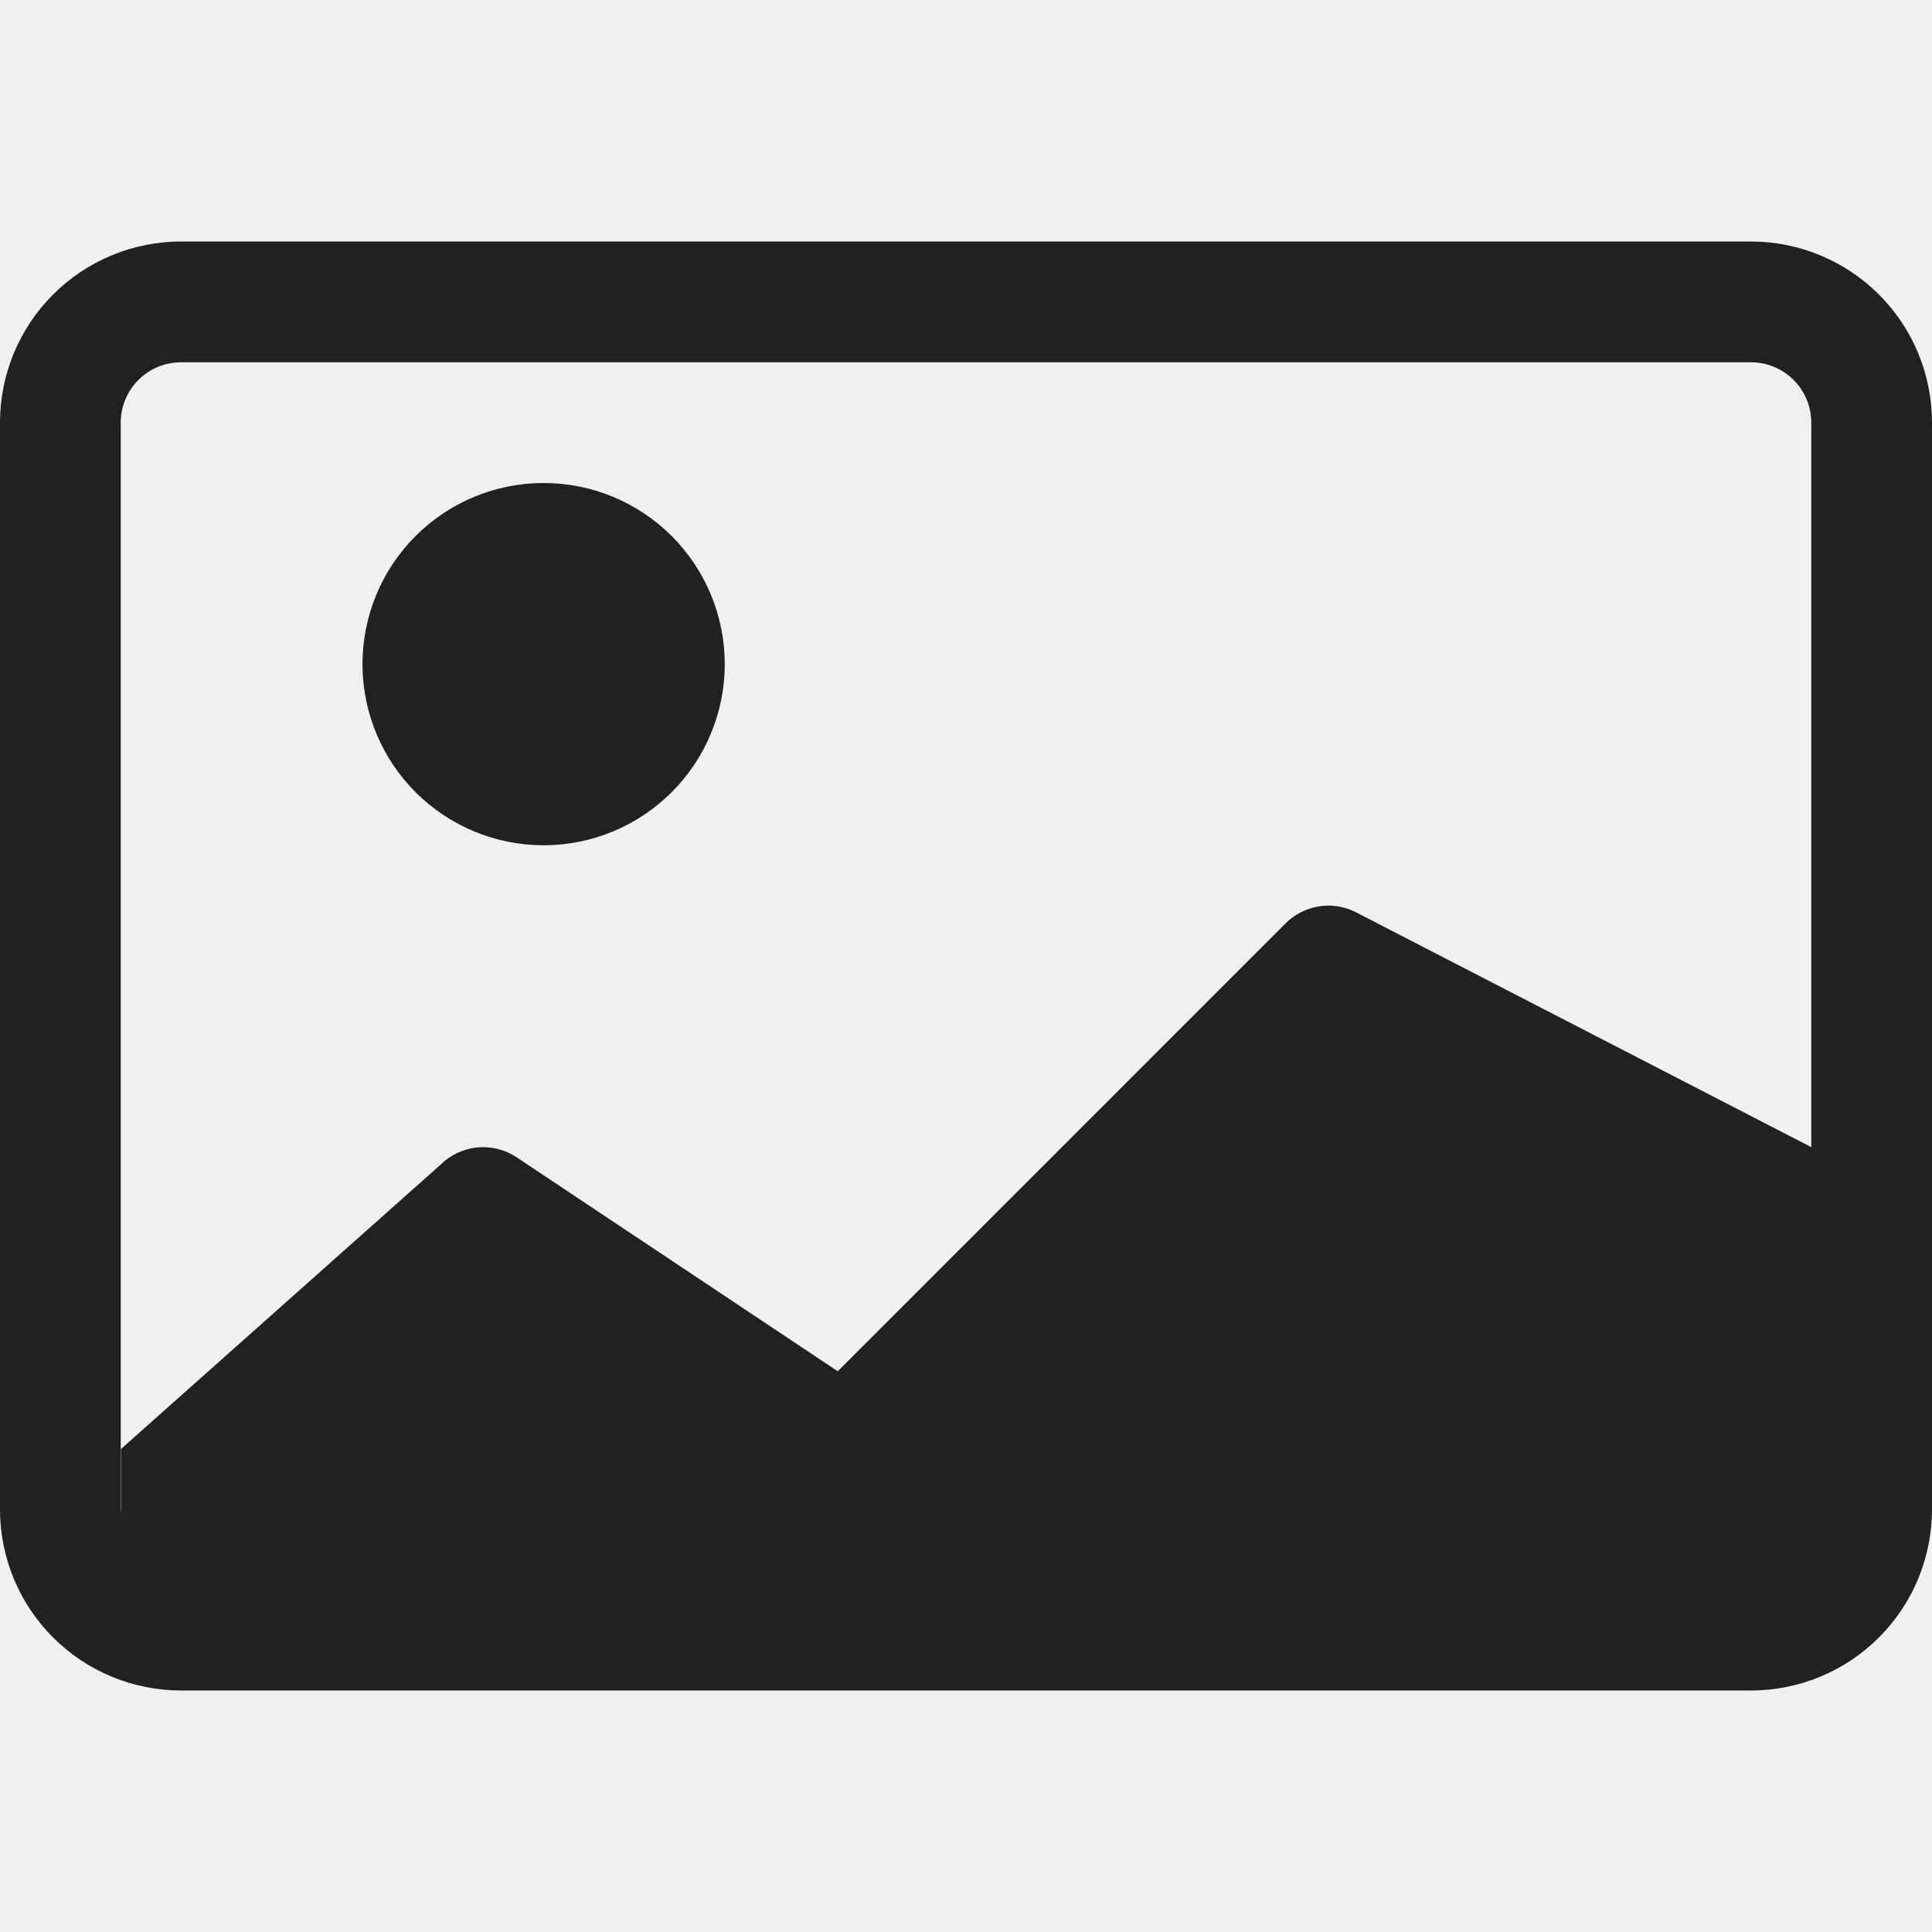
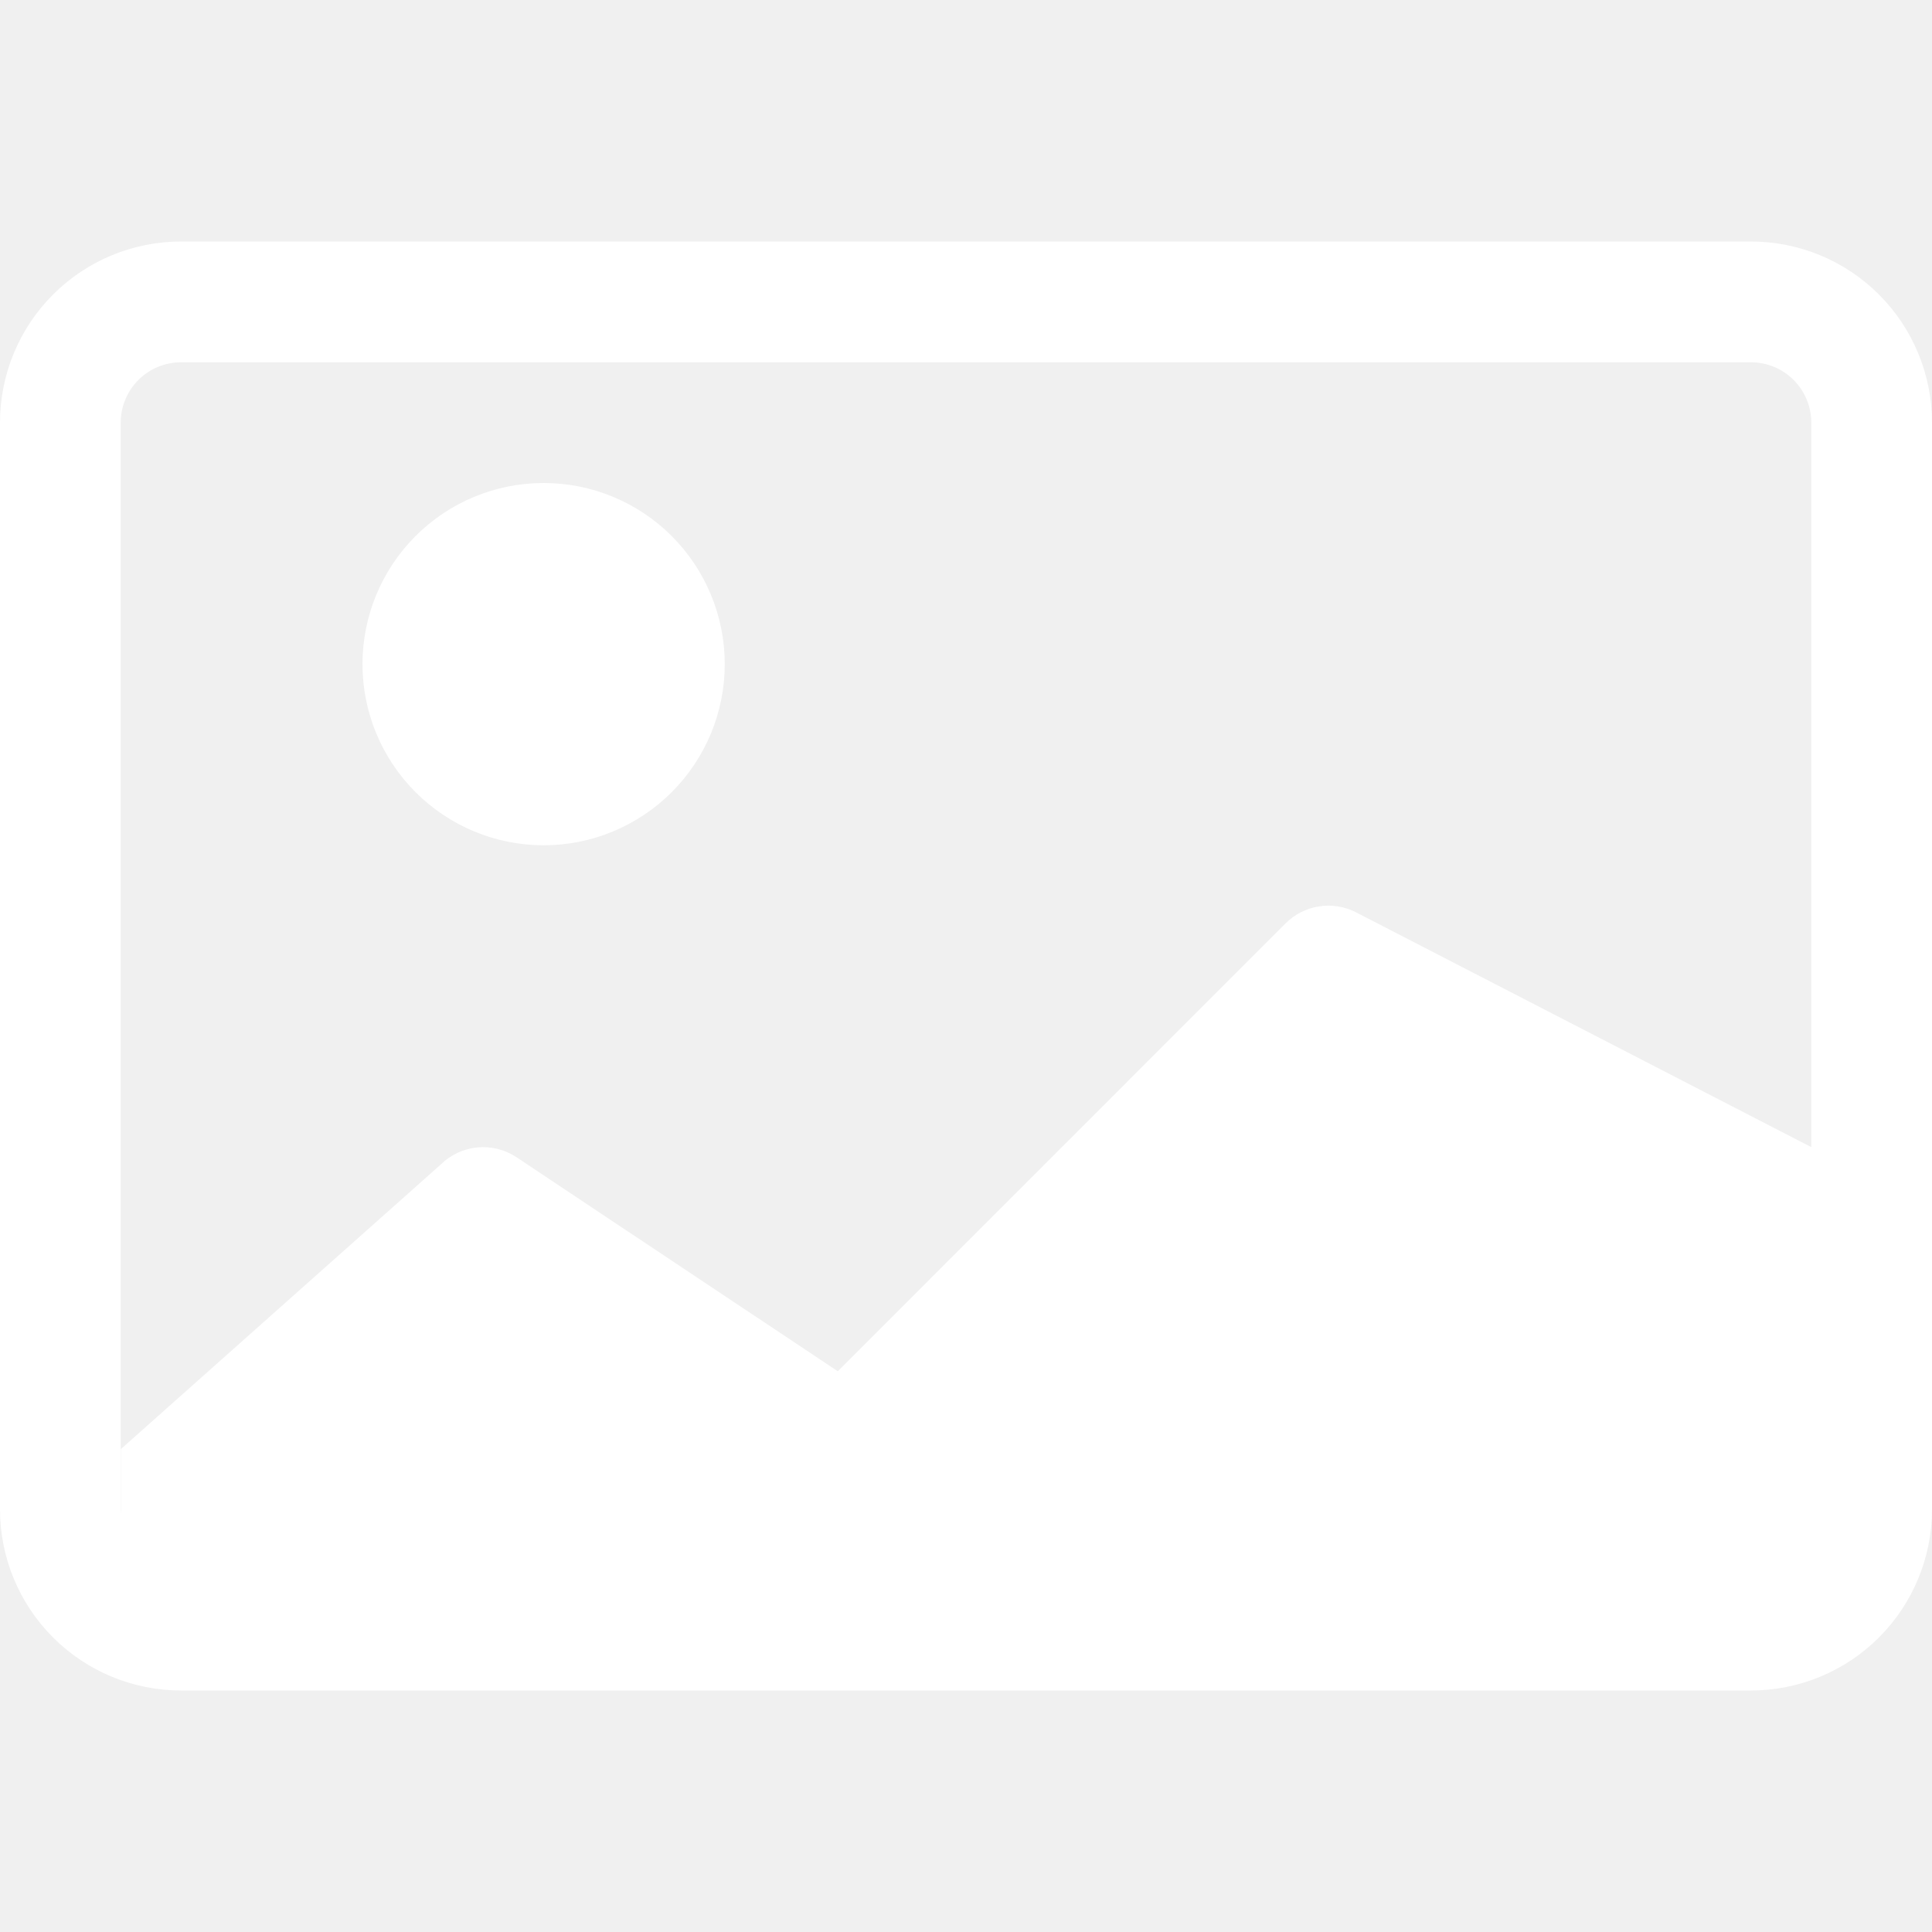
- <svg xmlns="http://www.w3.org/2000/svg" width="37" height="37" viewBox="0 0 37 37" fill="none">
+ <svg xmlns="http://www.w3.org/2000/svg" width="37" height="37" viewBox="0 0 37 37" fill="#ffffff">
  <g clip-path="url(#clip0_188_23)">
-     <path d="M13.88 12.719C13.88 13.639 13.514 14.521 12.864 15.171C12.213 15.822 11.331 16.188 10.411 16.188C9.491 16.188 8.609 15.822 7.958 15.171C7.308 14.521 6.942 13.639 6.942 12.719C6.942 11.799 7.308 10.916 7.958 10.266C8.609 9.615 9.491 9.25 10.411 9.25C11.331 9.25 12.213 9.615 12.864 10.266C13.514 10.916 13.88 11.799 13.88 12.719Z" fill="#212121" />
-     <path d="M3.469 4.625C2.549 4.625 1.666 4.99 1.016 5.641C0.365 6.291 0 7.174 0 8.094L0 28.906C0 29.826 0.365 30.709 1.016 31.359C1.666 32.01 2.549 32.375 3.469 32.375H33.531C34.451 32.375 35.334 32.01 35.984 31.359C36.635 30.709 37 29.826 37 28.906V8.094C37 7.174 36.635 6.291 35.984 5.641C35.334 4.99 34.451 4.625 33.531 4.625H3.469ZM33.531 6.938C33.838 6.938 34.132 7.059 34.349 7.276C34.566 7.493 34.688 7.787 34.688 8.094V21.969L25.958 17.466C25.741 17.358 25.495 17.32 25.256 17.359C25.017 17.397 24.795 17.51 24.623 17.681L16.044 26.261L9.893 22.163C9.671 22.015 9.404 21.949 9.139 21.975C8.873 22.001 8.625 22.118 8.436 22.306L2.317 27.75V28.999C2.314 28.968 2.313 28.937 2.312 28.906V8.094C2.312 7.787 2.434 7.493 2.651 7.276C2.868 7.059 3.162 6.938 3.469 6.938H33.531Z" fill="#212121" />
+     <path d="M13.88 12.719C13.88 13.639 13.514 14.521 12.864 15.171C12.213 15.822 11.331 16.188 10.411 16.188C9.491 16.188 8.609 15.822 7.958 15.171C7.308 14.521 6.942 13.639 6.942 12.719C6.942 11.799 7.308 10.916 7.958 10.266C8.609 9.615 9.491 9.25 10.411 9.25C11.331 9.25 12.213 9.615 12.864 10.266C13.514 10.916 13.88 11.799 13.88 12.719Z" />
+     <path d="M3.469 4.625C2.549 4.625 1.666 4.99 1.016 5.641C0.365 6.291 0 7.174 0 8.094L0 28.906C0 29.826 0.365 30.709 1.016 31.359C1.666 32.01 2.549 32.375 3.469 32.375H33.531C34.451 32.375 35.334 32.01 35.984 31.359C36.635 30.709 37 29.826 37 28.906V8.094C37 7.174 36.635 6.291 35.984 5.641C35.334 4.99 34.451 4.625 33.531 4.625H3.469ZM33.531 6.938C33.838 6.938 34.132 7.059 34.349 7.276C34.566 7.493 34.688 7.787 34.688 8.094V21.969L25.958 17.466C25.741 17.358 25.495 17.32 25.256 17.359C25.017 17.397 24.795 17.51 24.623 17.681L16.044 26.261L9.893 22.163C9.671 22.015 9.404 21.949 9.139 21.975C8.873 22.001 8.625 22.118 8.436 22.306L2.317 27.75V28.999C2.314 28.968 2.313 28.937 2.312 28.906V8.094C2.312 7.787 2.434 7.493 2.651 7.276C2.868 7.059 3.162 6.938 3.469 6.938H33.531Z" />
  </g>
-   <defs>
-     <clipPath id="clip0_188_23">
-       <rect width="37" height="37" fill="white" />
-     </clipPath>
-   </defs>
</svg>
